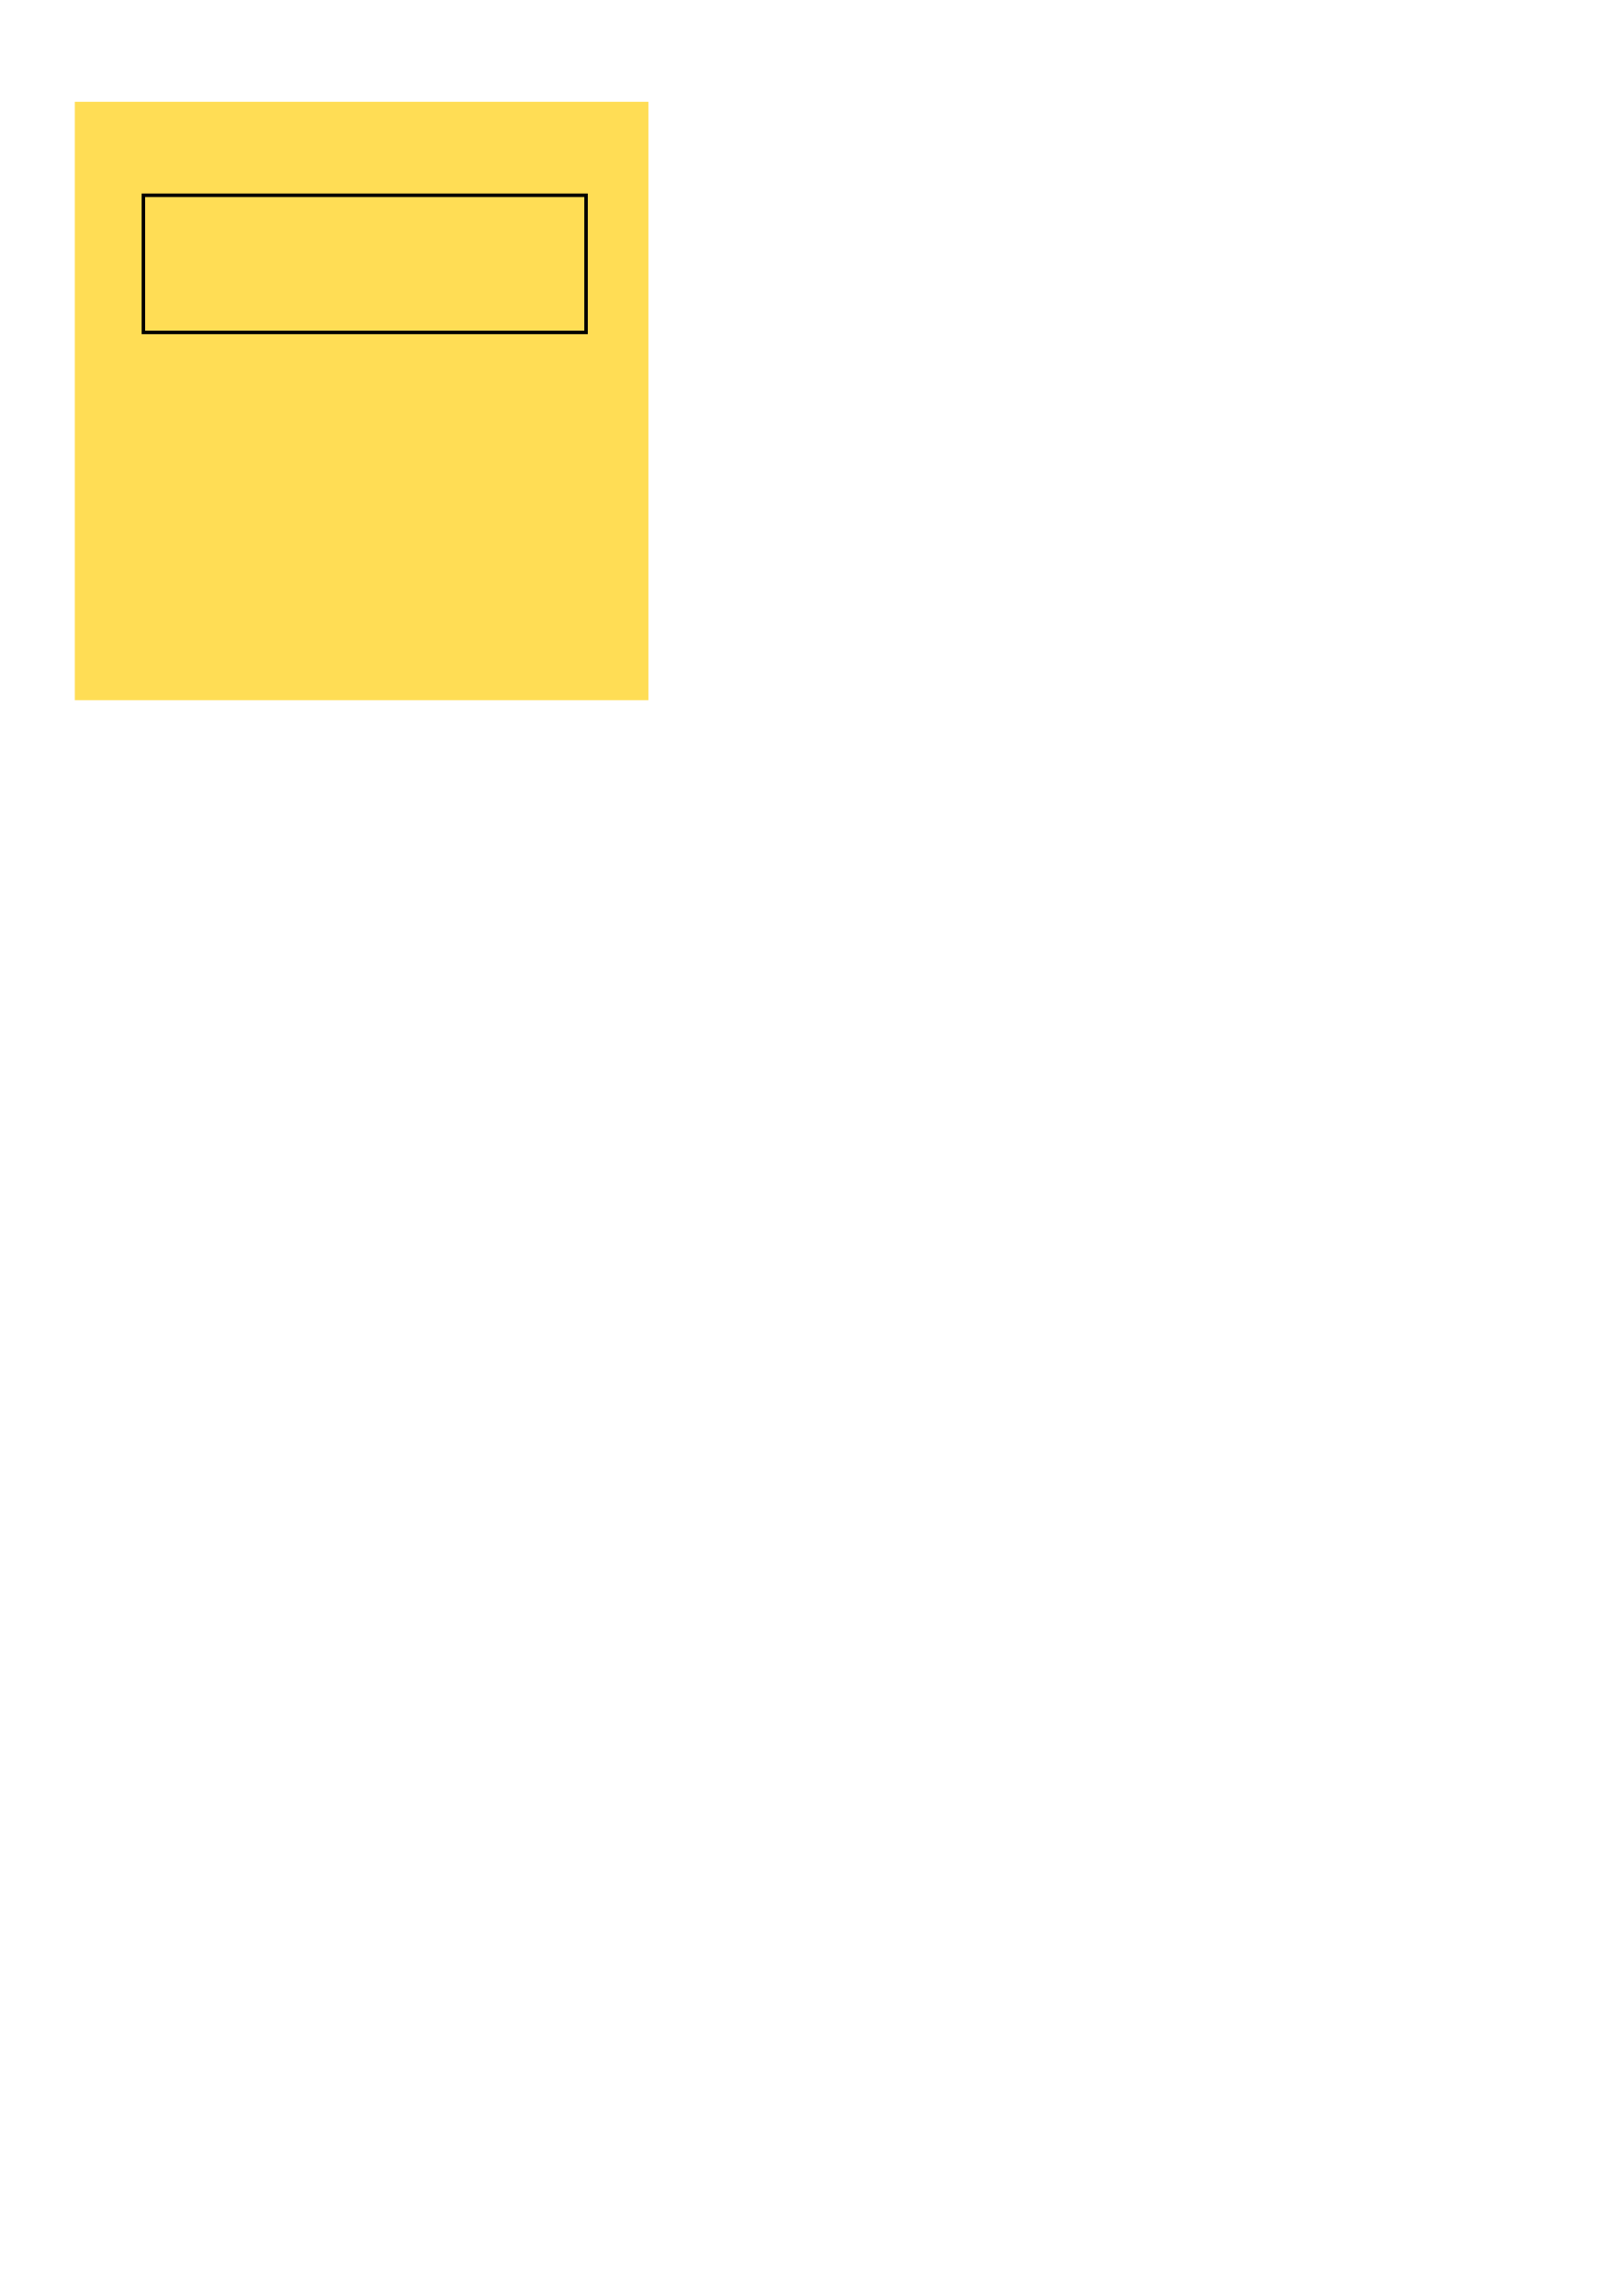
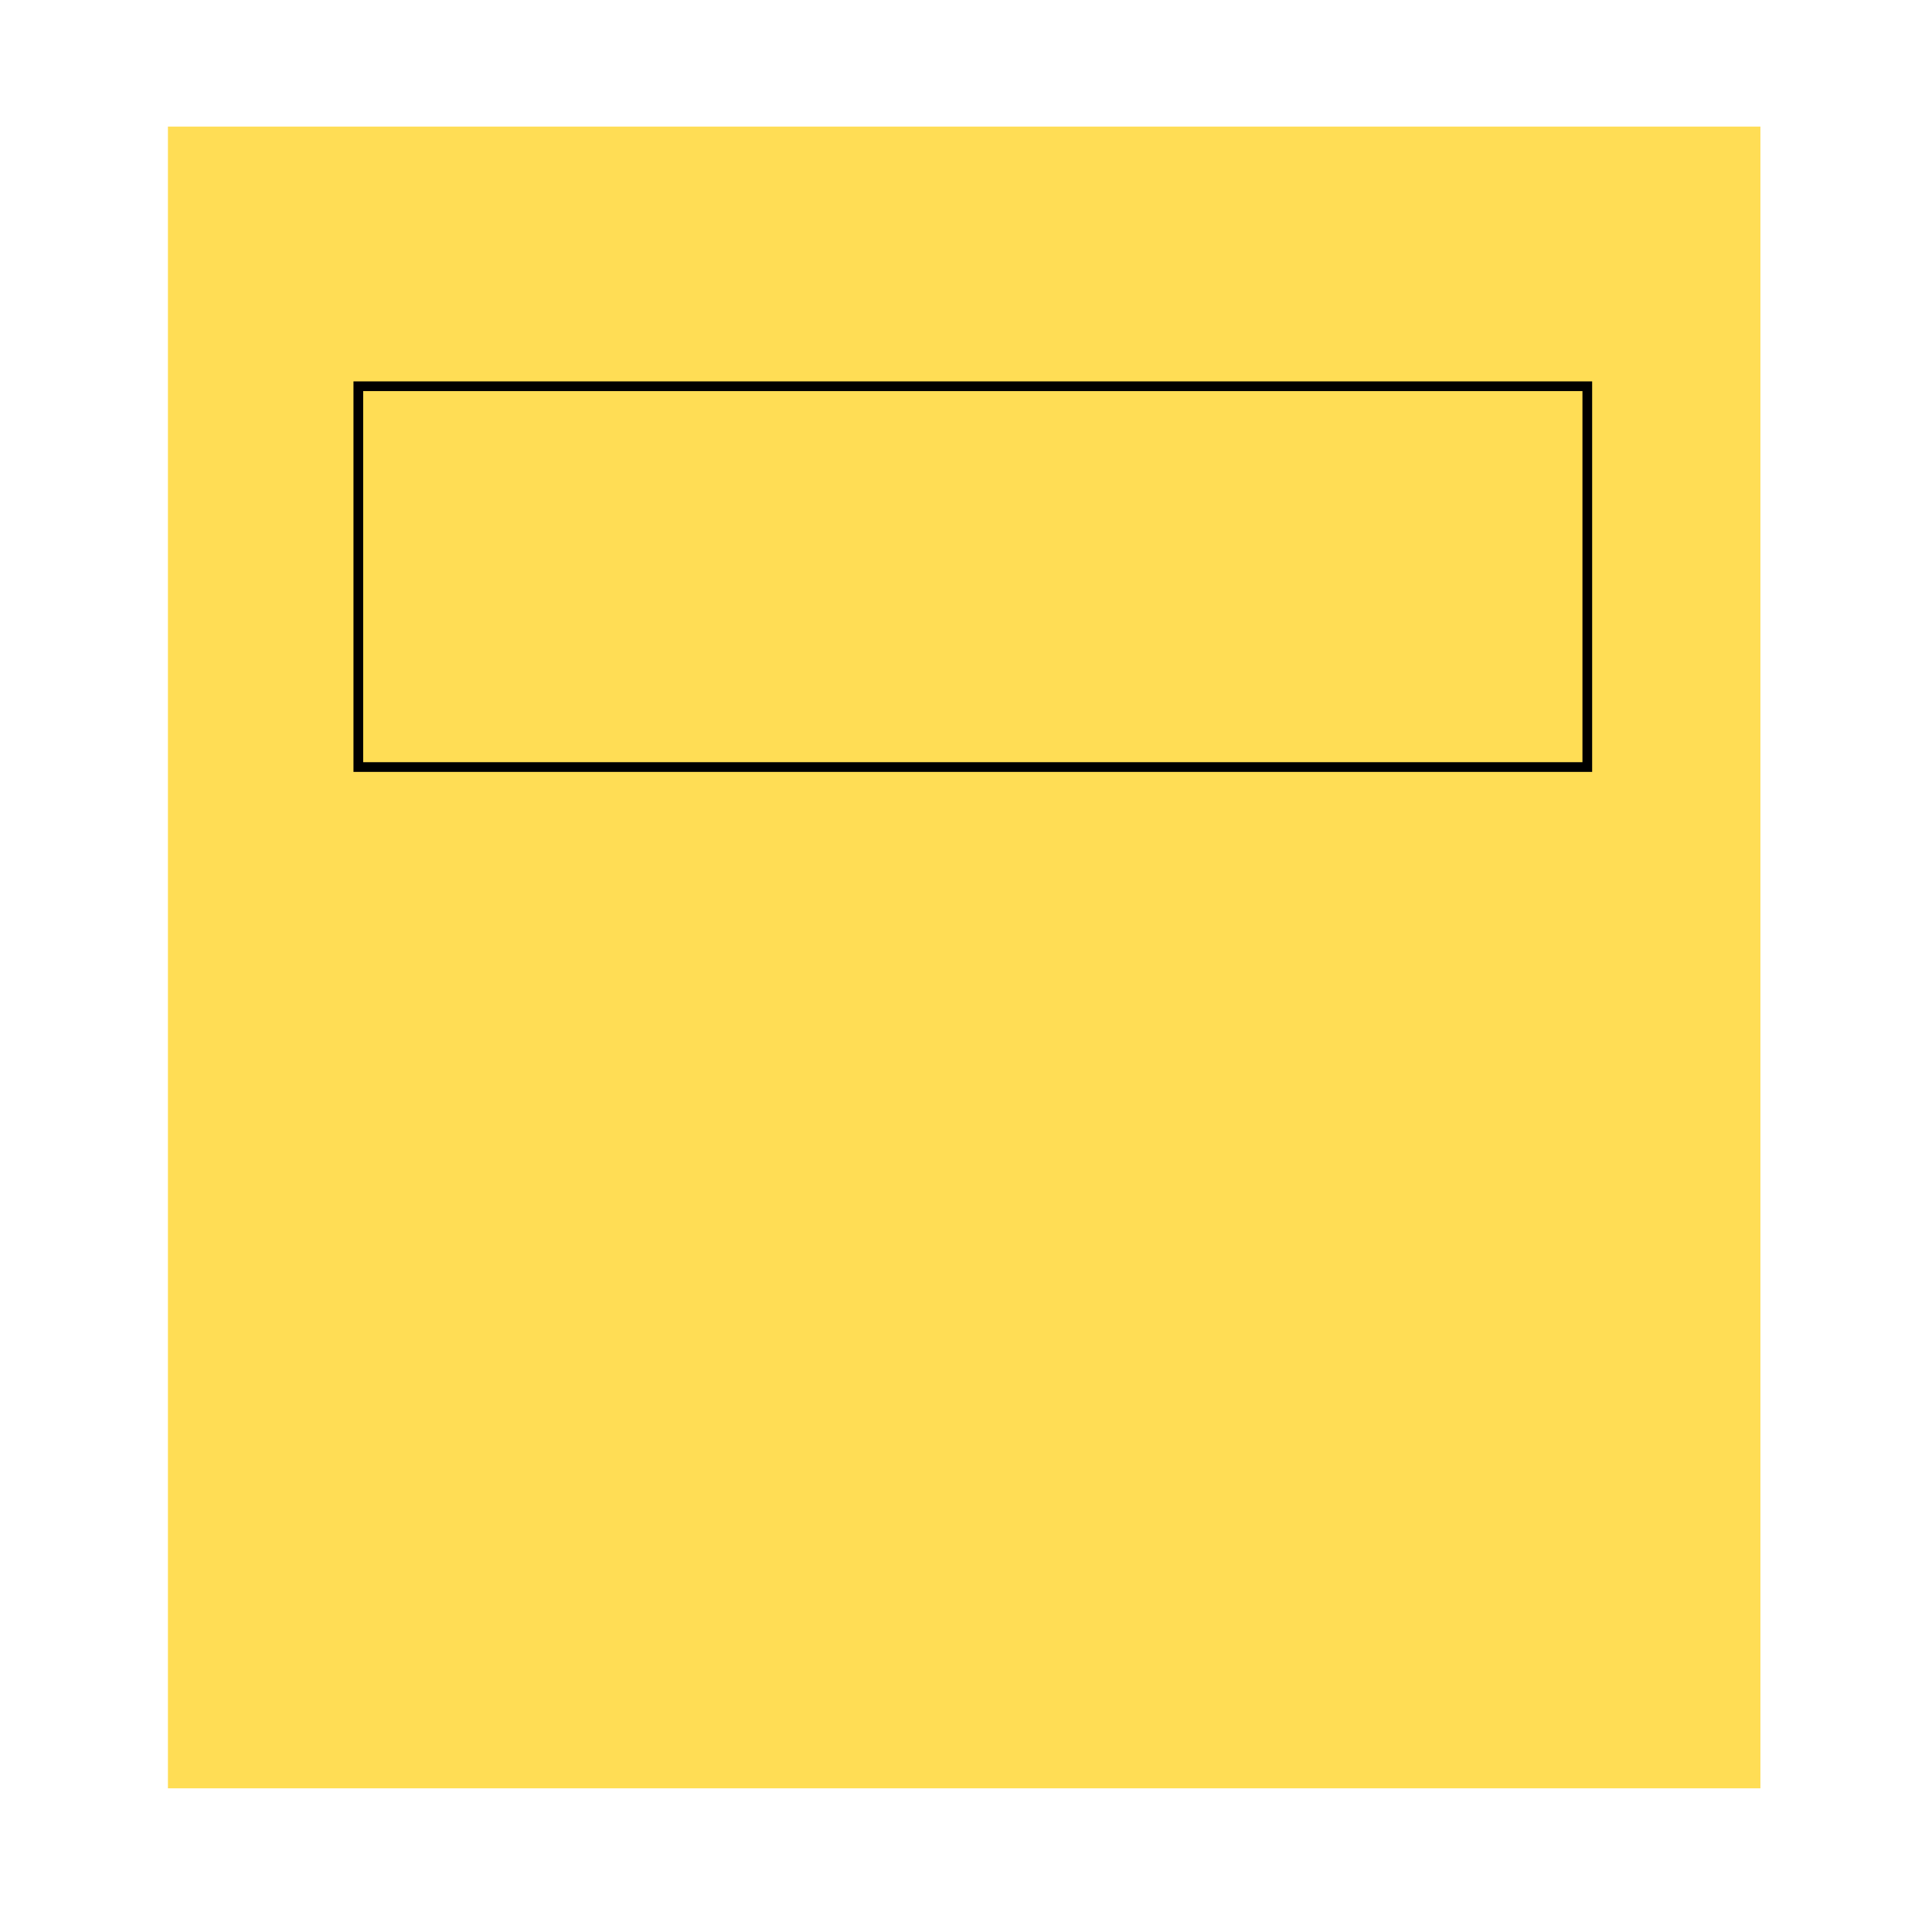
- <svg xmlns="http://www.w3.org/2000/svg" width="210mm" height="297mm" viewBox="0 0 744.094 1052.362" id="svg2" version="1.1">
+ <svg xmlns="http://www.w3.org/2000/svg" width="90mm" height="90mm" viewBox="0 0 318.898 318.898" id="svg2" version="1.1">
  <defs id="defs4" />
-   <g id="layer1">
-     <rect style="fill:#ffdd55;fill-opacity:1;stroke:none;stroke-width:1.6;stroke-linecap:butt;stroke-miterlimit:26.3;stroke-dasharray:none;stroke-opacity:1" id="rect3336" width="262.857" height="274.286" x="34.286" y="46.648" />
-     <rect style="fill:none;fill-opacity:1;stroke:#000000;stroke-width:1.6;stroke-linecap:butt;stroke-miterlimit:26.3;stroke-dasharray:none;stroke-opacity:1" id="rect4138" width="202.857" height="62.857" x="65.714" y="89.505" />
-     <flowRoot xml:space="preserve" id="flowRoot4140" style="font-style:normal;font-weight:normal;font-size:40px;line-height:125%;font-family:'Bitstream Vera Sans';letter-spacing:0px;word-spacing:0px;fill:#000000;fill-opacity:1;stroke:none;stroke-width:1px;stroke-linecap:butt;stroke-linejoin:miter;stroke-opacity:1">
-       <flowRegion id="flowRegion4142">
-         <rect id="rect4144" width="205.714" height="108.571" x="62.857" y="178.076" />
-       </flowRegion>
-       <flowPara id="flowPara4146" style="font-size:90px;text-anchor:middle;text-align:center">LB</flowPara>
-     </flowRoot>
+   <g id="layer1" transform="translate(9.356748,19.13636)">
+     <g id="g4167" transform="translate(-15.92593,-44.88889)">
+       <rect y="46.648" x="34.286" height="274.286" width="262.857" id="rect3336" style="fill:#ffdd55;fill-opacity:1;stroke:none;stroke-width:1.6;stroke-linecap:butt;stroke-miterlimit:26.3;stroke-dasharray:none;stroke-opacity:1" />
+       <rect y="89.505" x="65.714" height="62.857" width="202.857" id="rect4138" style="fill:none;fill-opacity:1;stroke:#000000;stroke-width:1.6;stroke-linecap:butt;stroke-miterlimit:26.3;stroke-dasharray:none;stroke-opacity:1" />
+       <flowRoot style="font-style:normal;font-weight:normal;font-size:40px;line-height:125%;font-family:'Bitstream Vera Sans';letter-spacing:0px;word-spacing:0px;fill:#000000;fill-opacity:1;stroke:none;stroke-width:1px;stroke-linecap:butt;stroke-linejoin:miter;stroke-opacity:1" id="flowRoot4140" xml:space="preserve">
+         <flowRegion id="flowRegion4142">
+           <rect y="178.076" x="62.857" height="108.571" width="205.714" id="rect4144" />
+         </flowRegion>
+         <flowPara style="font-size:90px;text-align:center;text-anchor:middle" id="flowPara4146">LB</flowPara>
+       </flowRoot>
+     </g>
  </g>
</svg>
